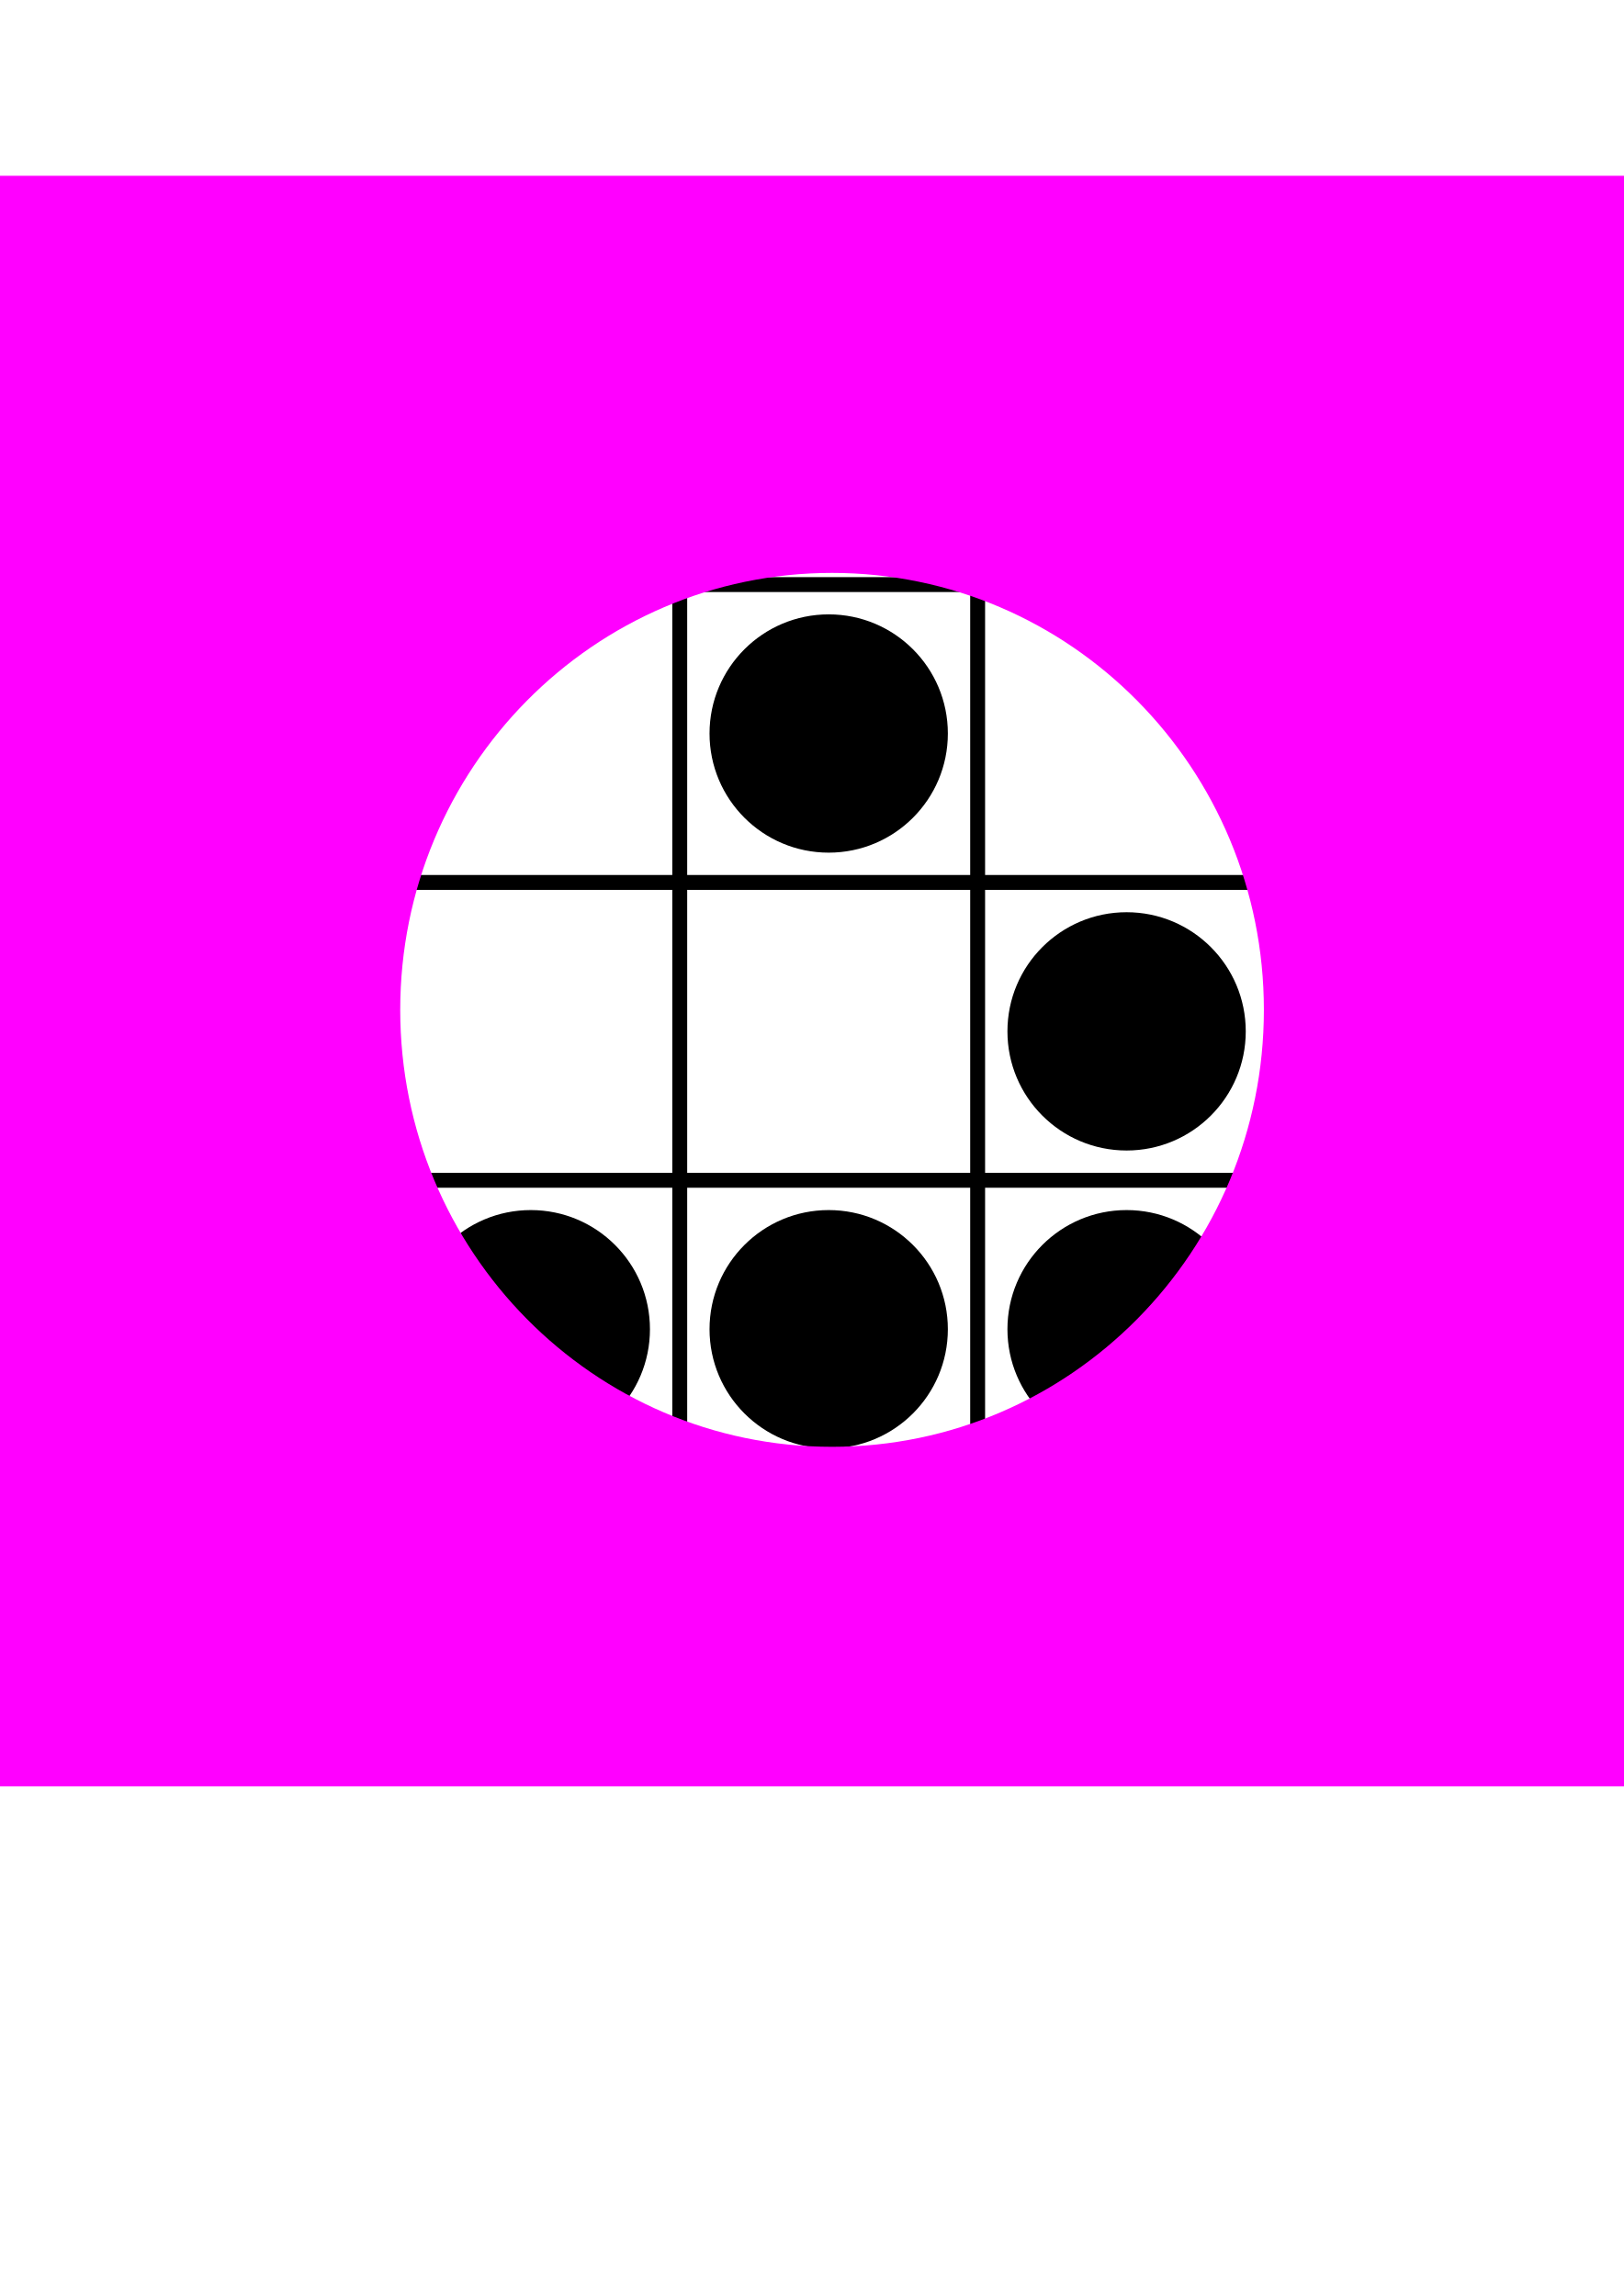
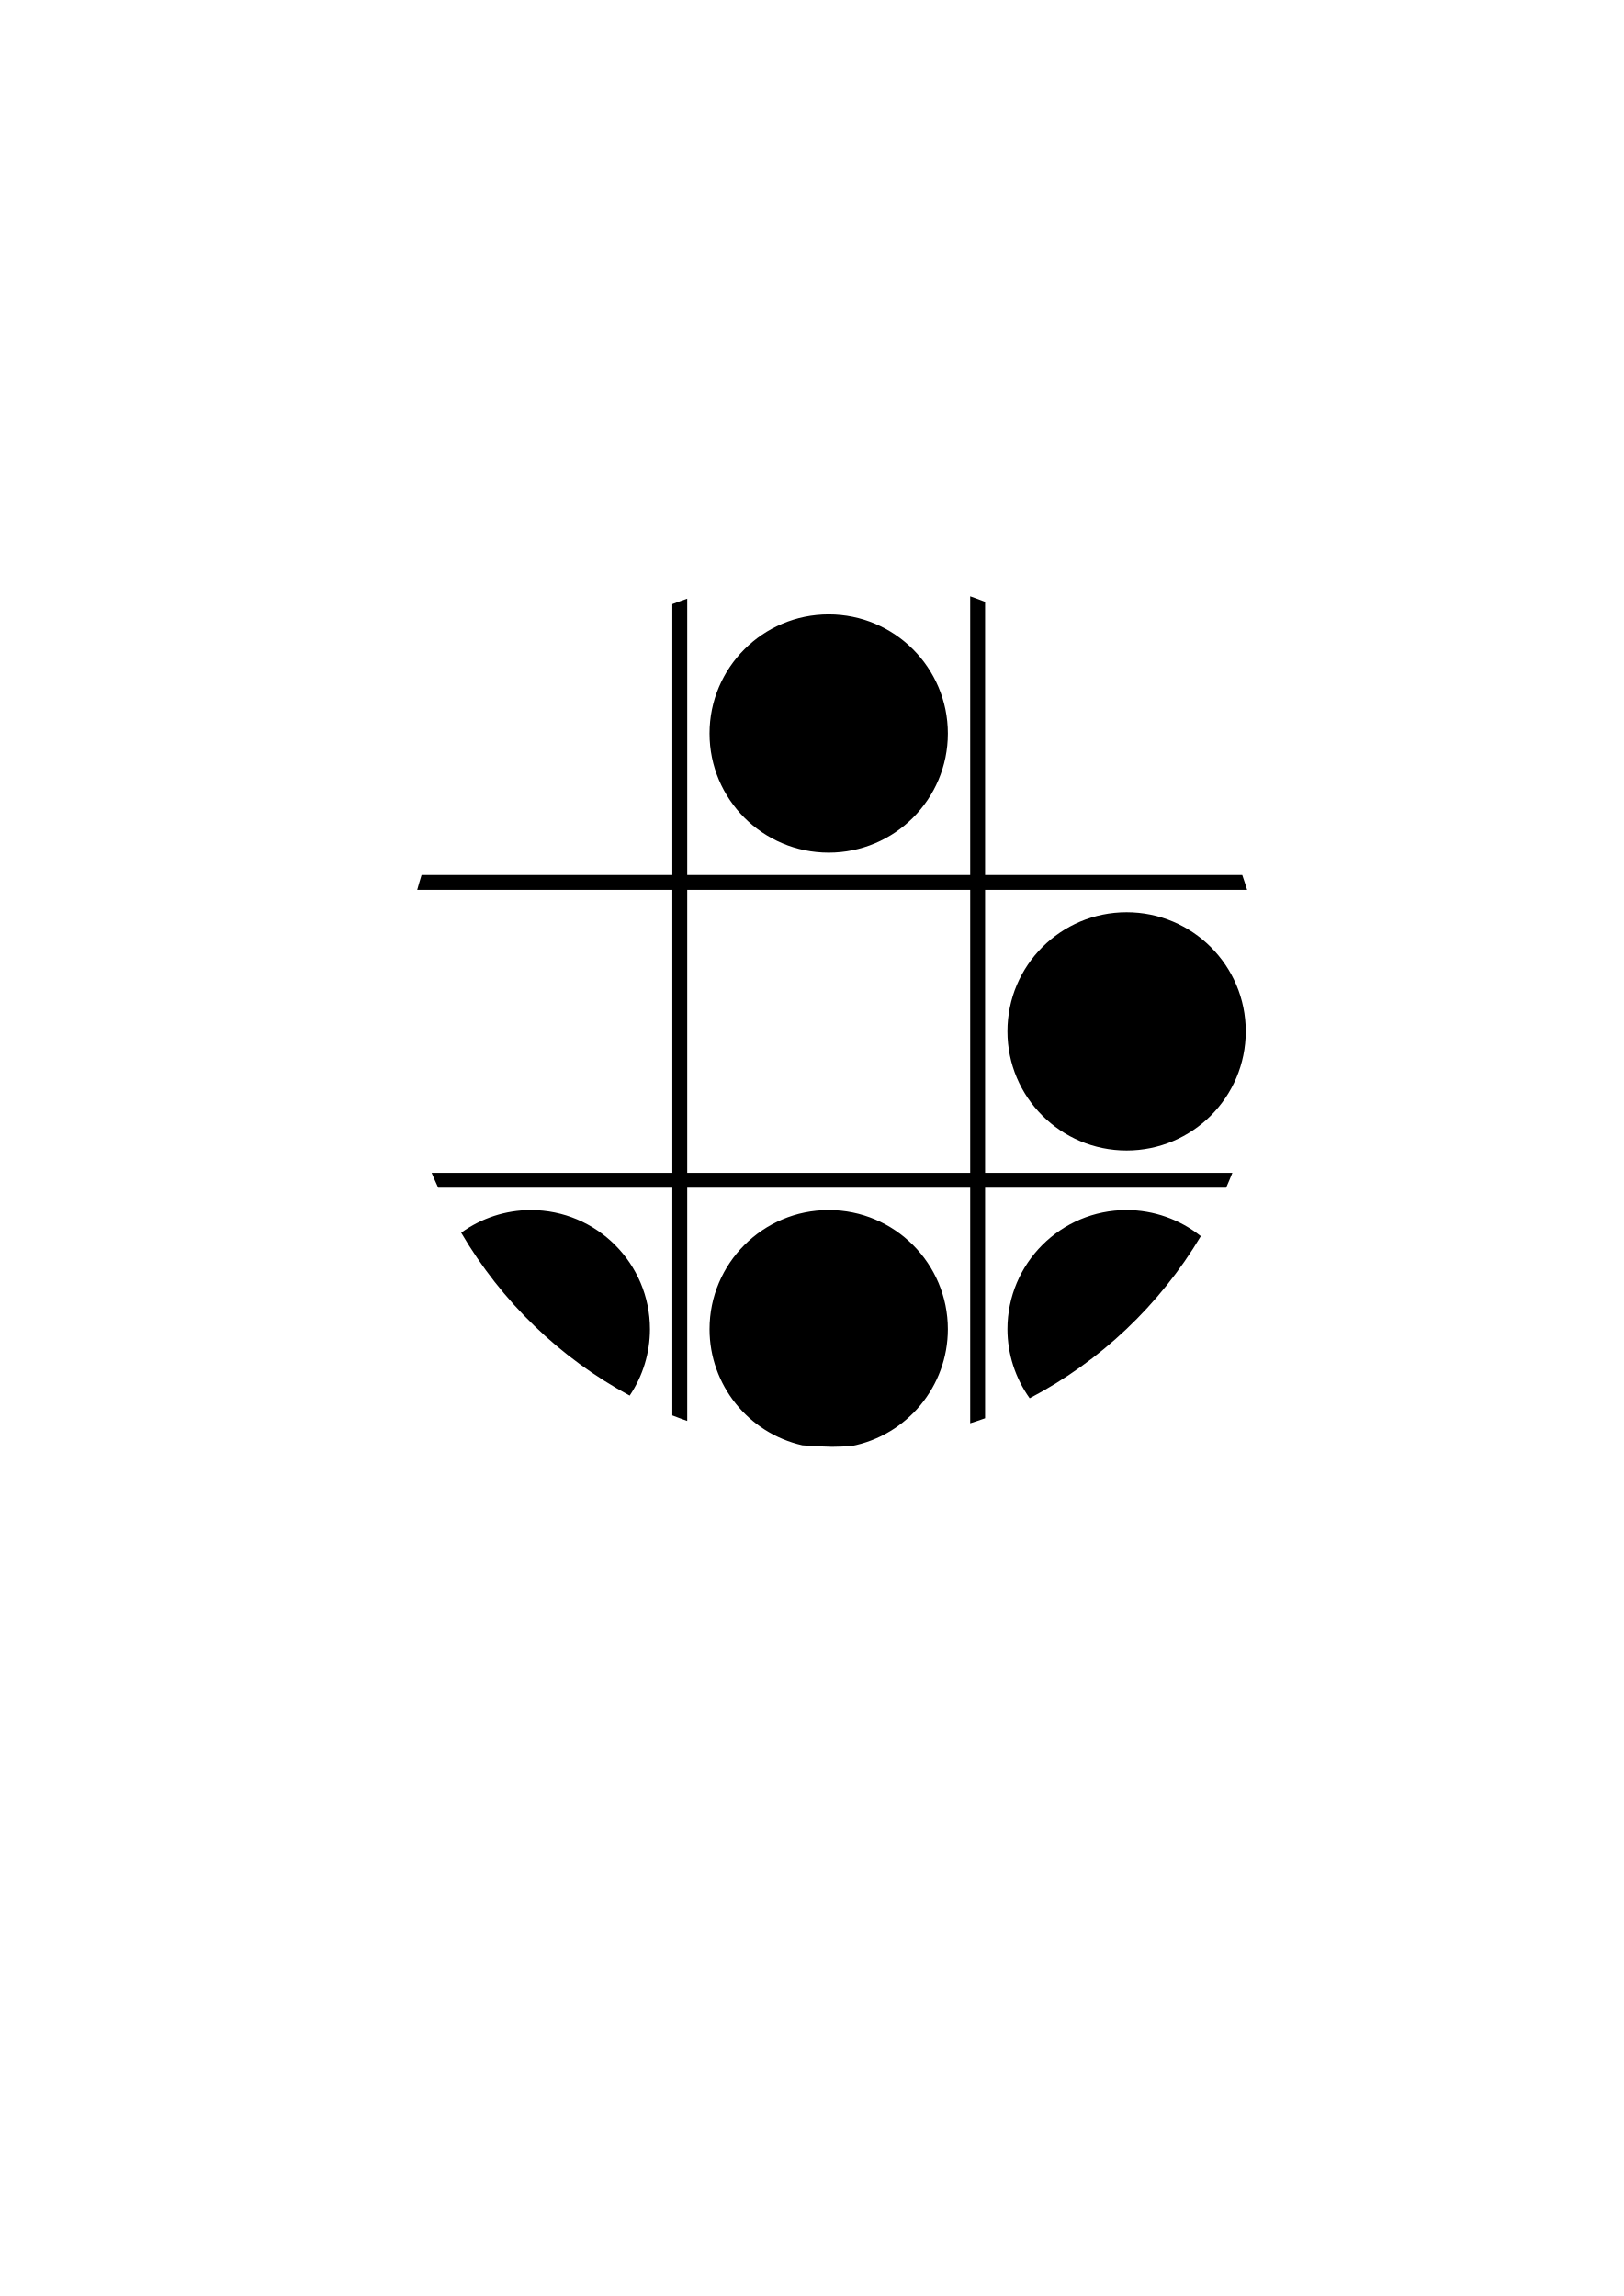
<svg xmlns="http://www.w3.org/2000/svg" width="210mm" height="297mm" viewBox="0 0 210 297" version="1.1" id="svg1380">
  <defs id="defs1374" />
  <g id="layer1">
-     <g transform="matrix(19.26439,0,0,19.26439,49.38523,75.61931)" id="g14">
-       <path d="M 0,0 H 6 V 6 H 0 Z M 0,2 H 6 M 0,4 H 6 M 2,0 V 6 M 4,0 v 6" style="fill:none;stroke:#000000;stroke-width:0.1" id="path2-3" />
-       <circle cx="3" cy="1" r="0.8" id="circle4" />
-       <circle cx="5" cy="3" r="0.8" id="circle6" />
-       <circle cx="1" cy="5" r="0.8" id="circle8" />
-       <circle cx="3" cy="5" r="0.8" id="circle10" />
-       <circle cx="5" cy="5" r="0.8" id="circle12" />
-     </g>
-     <path style="opacity:1;fill:#ff00ff;fill-opacity:1;stroke-width:0.262" d="M -5.144,22.74 V 231.081 H 213.787 V 22.74 Z M 107.613,74.109 a 55.85,56.522 0 0 1 55.85,56.521 55.85,56.522 0 0 1 -55.85,56.522 55.85,56.522 0 0 1 -55.85,-56.522 55.85,56.522 0 0 1 55.85,-56.521 z" id="rect1007" />
+     <g transform="matrix(19.26439,0,0,19.26439,49.38523,75.61931)" id="g14" />
+     <path id="rect1746-7" transform="scale(0.2645833)" style="opacity:1;fill:#000000;fill-opacity:1;stroke-width:1" d="m 210.994,573.406 a 211.086,213.625 0 0 0 3.215,7.268 h 385.146 a 211.086,213.625 0 0 0 3.061,-7.268 z m -4.912,-145.621 a 211.086,213.625 0 0 0 -2.137,7.268 h 405.676 a 211.086,213.625 0 0 0 -2.387,-7.268 z M 474.254,291.539 V 695.842 a 211.086,213.625 0 0 0 7.277,-2.447 V 294.229 a 211.086,213.625 0 0 0 -7.277,-2.689 z m -138.324,1.164 a 211.086,213.625 0 0 0 -7.279,2.633 v 396.672 a 211.086,213.625 0 0 0 7.279,2.689 z M 550.705,591.609 a 58.248,58.248 0 0 0 -58.248,58.248 58.248,58.248 0 0 0 10.867,33.756 211.086,213.625 0 0 0 83.666,-79.248 58.248,58.248 0 0 0 -36.285,-12.756 z m -145.621,0 a 58.248,58.248 0 0 0 -58.248,58.248 58.248,58.248 0 0 0 45.377,56.754 211.086,213.625 0 0 0 14.516,0.736 211.086,213.625 0 0 0 9.348,-0.336 58.248,58.248 0 0 0 47.256,-57.154 58.248,58.248 0 0 0 -58.248,-58.248 z m -145.621,0 a 58.248,58.248 0 0 0 -34.027,11.061 211.086,213.625 0 0 0 82.369,79.639 58.248,58.248 0 0 0 9.906,-32.451 58.248,58.248 0 0 0 -58.248,-58.248 z m 349.49,-87.373 a 58.248,58.248 0 0 1 -58.248,58.248 58.248,58.248 0 0 1 -58.248,-58.248 58.248,58.248 0 0 1 58.248,-58.248 58.248,58.248 0 0 1 58.248,58.248 z M 463.332,358.616 a 58.248,58.248 0 0 1 -58.248,58.248 58.248,58.248 0 0 1 -58.248,-58.248 58.248,58.248 0 0 1 58.248,-58.248 58.248,58.248 0 0 1 58.248,58.248 z" />
  </g>
</svg>
